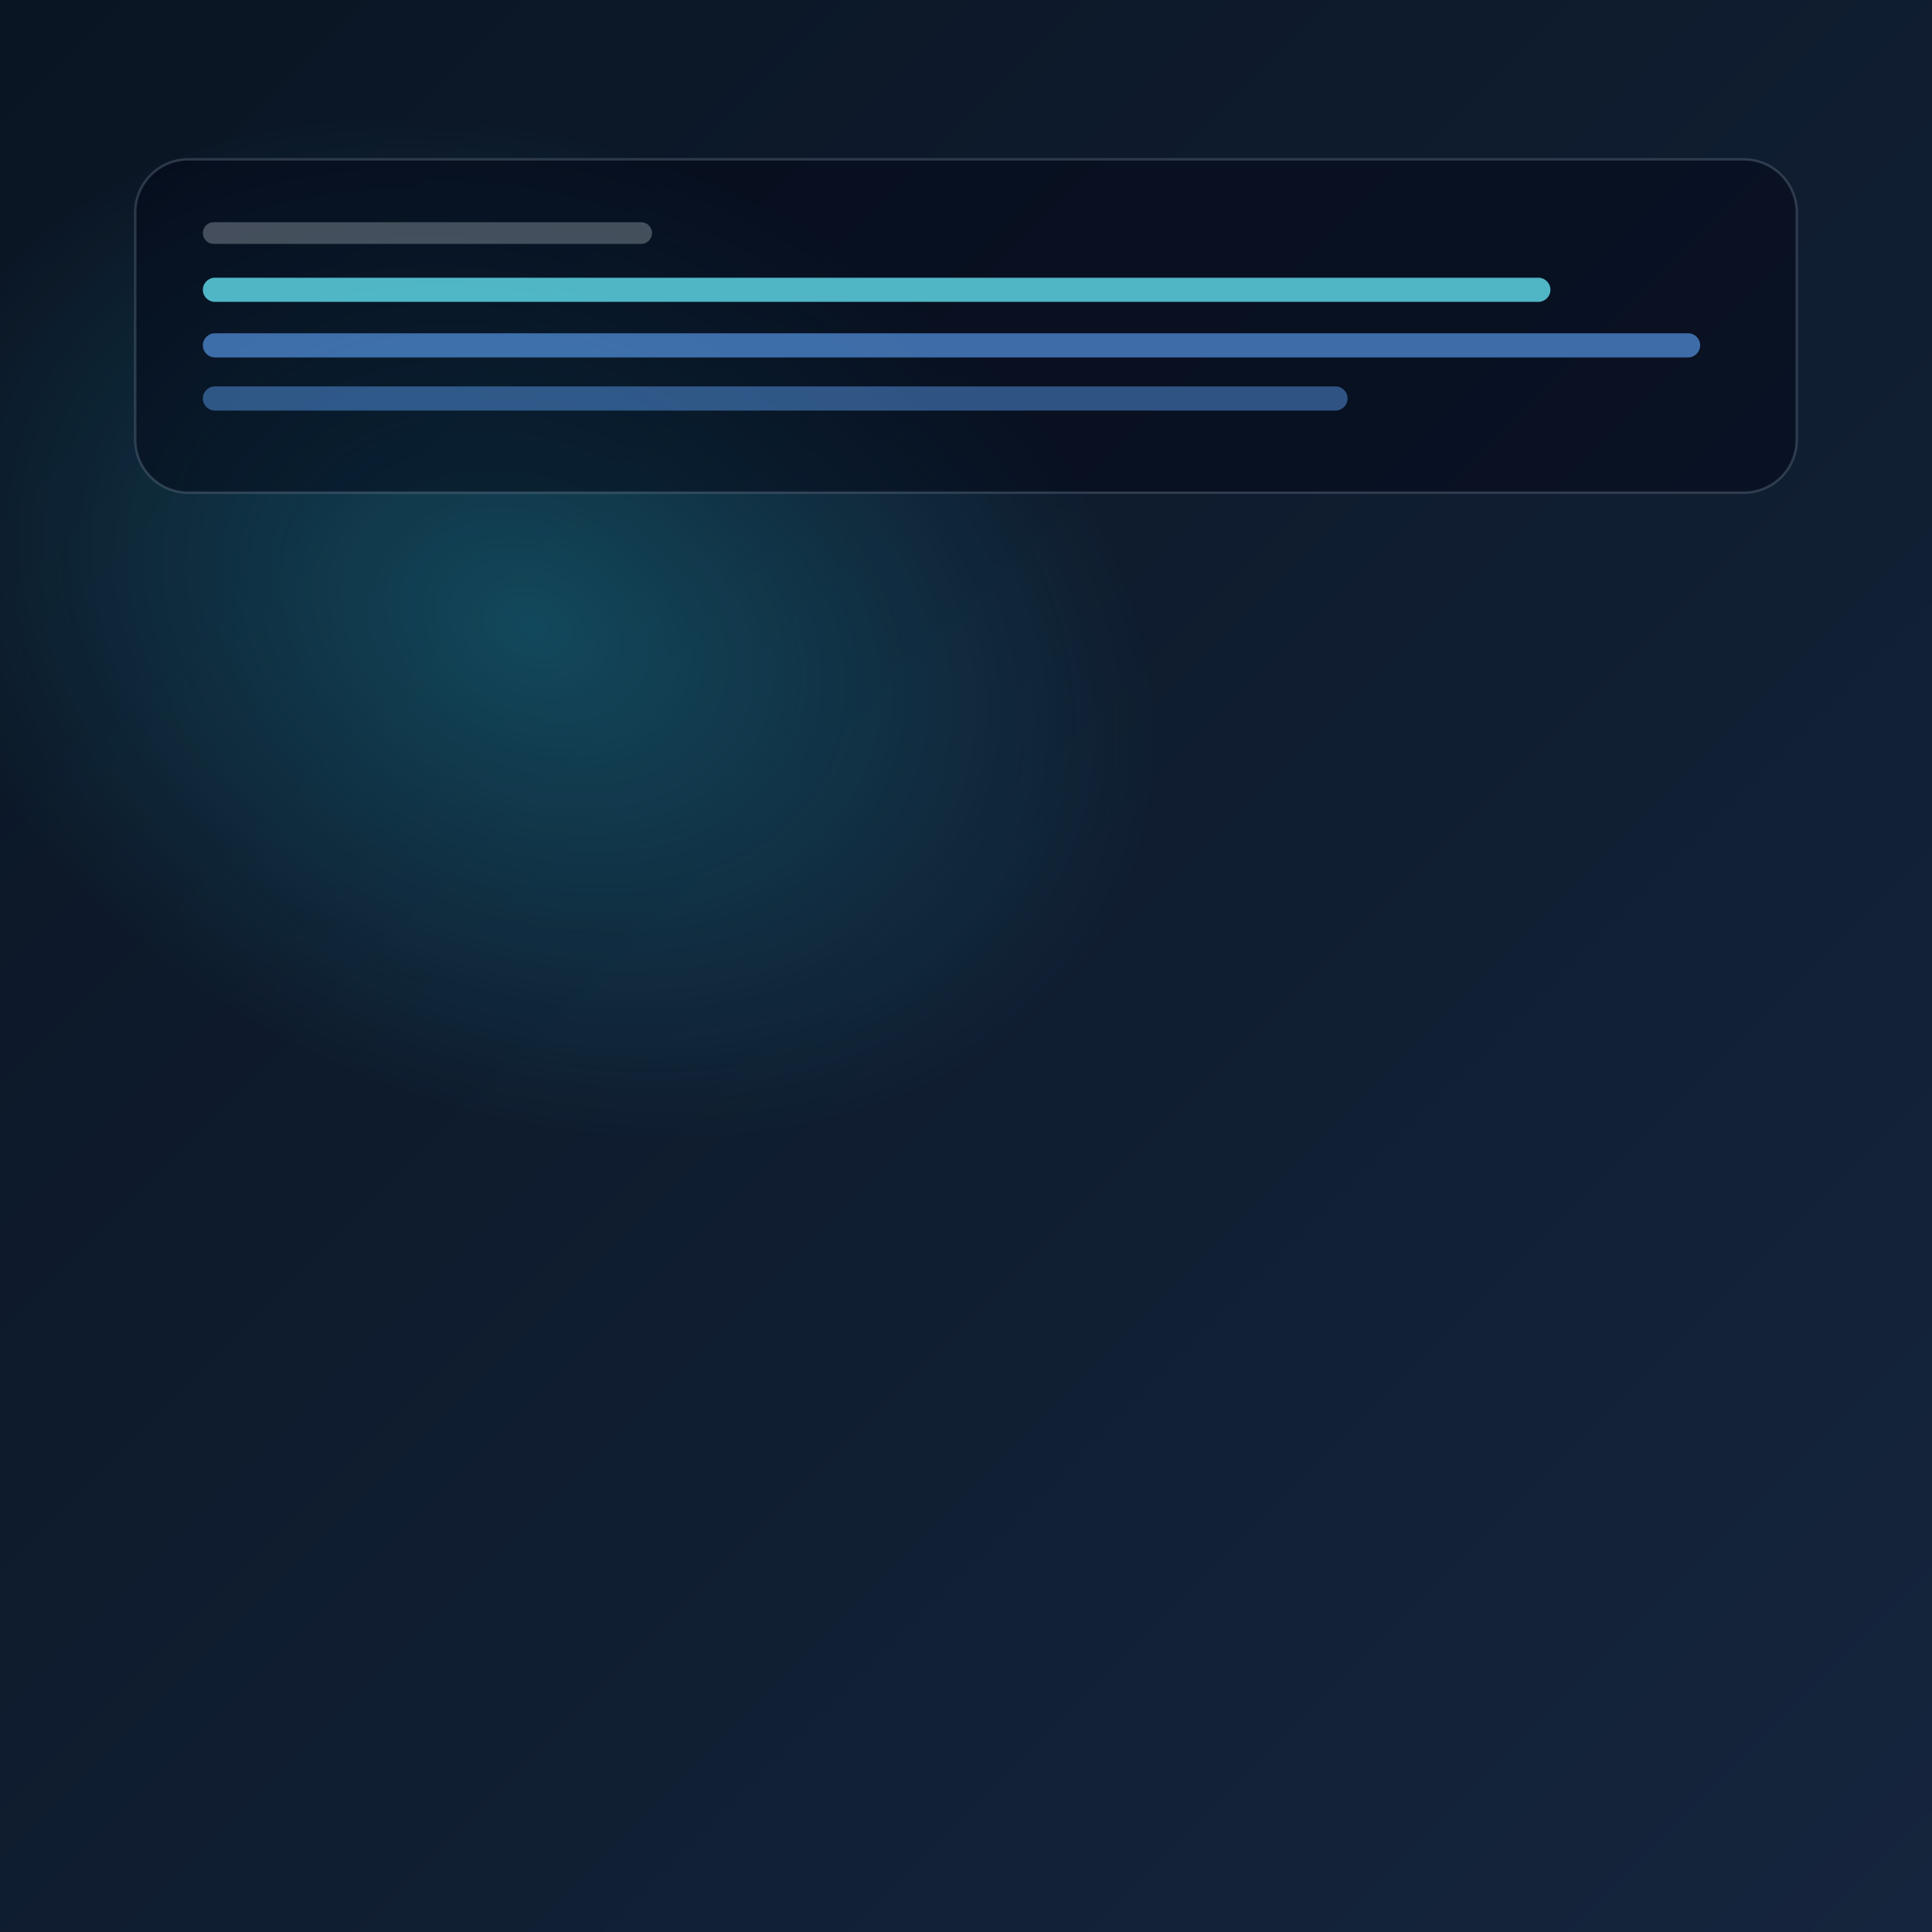
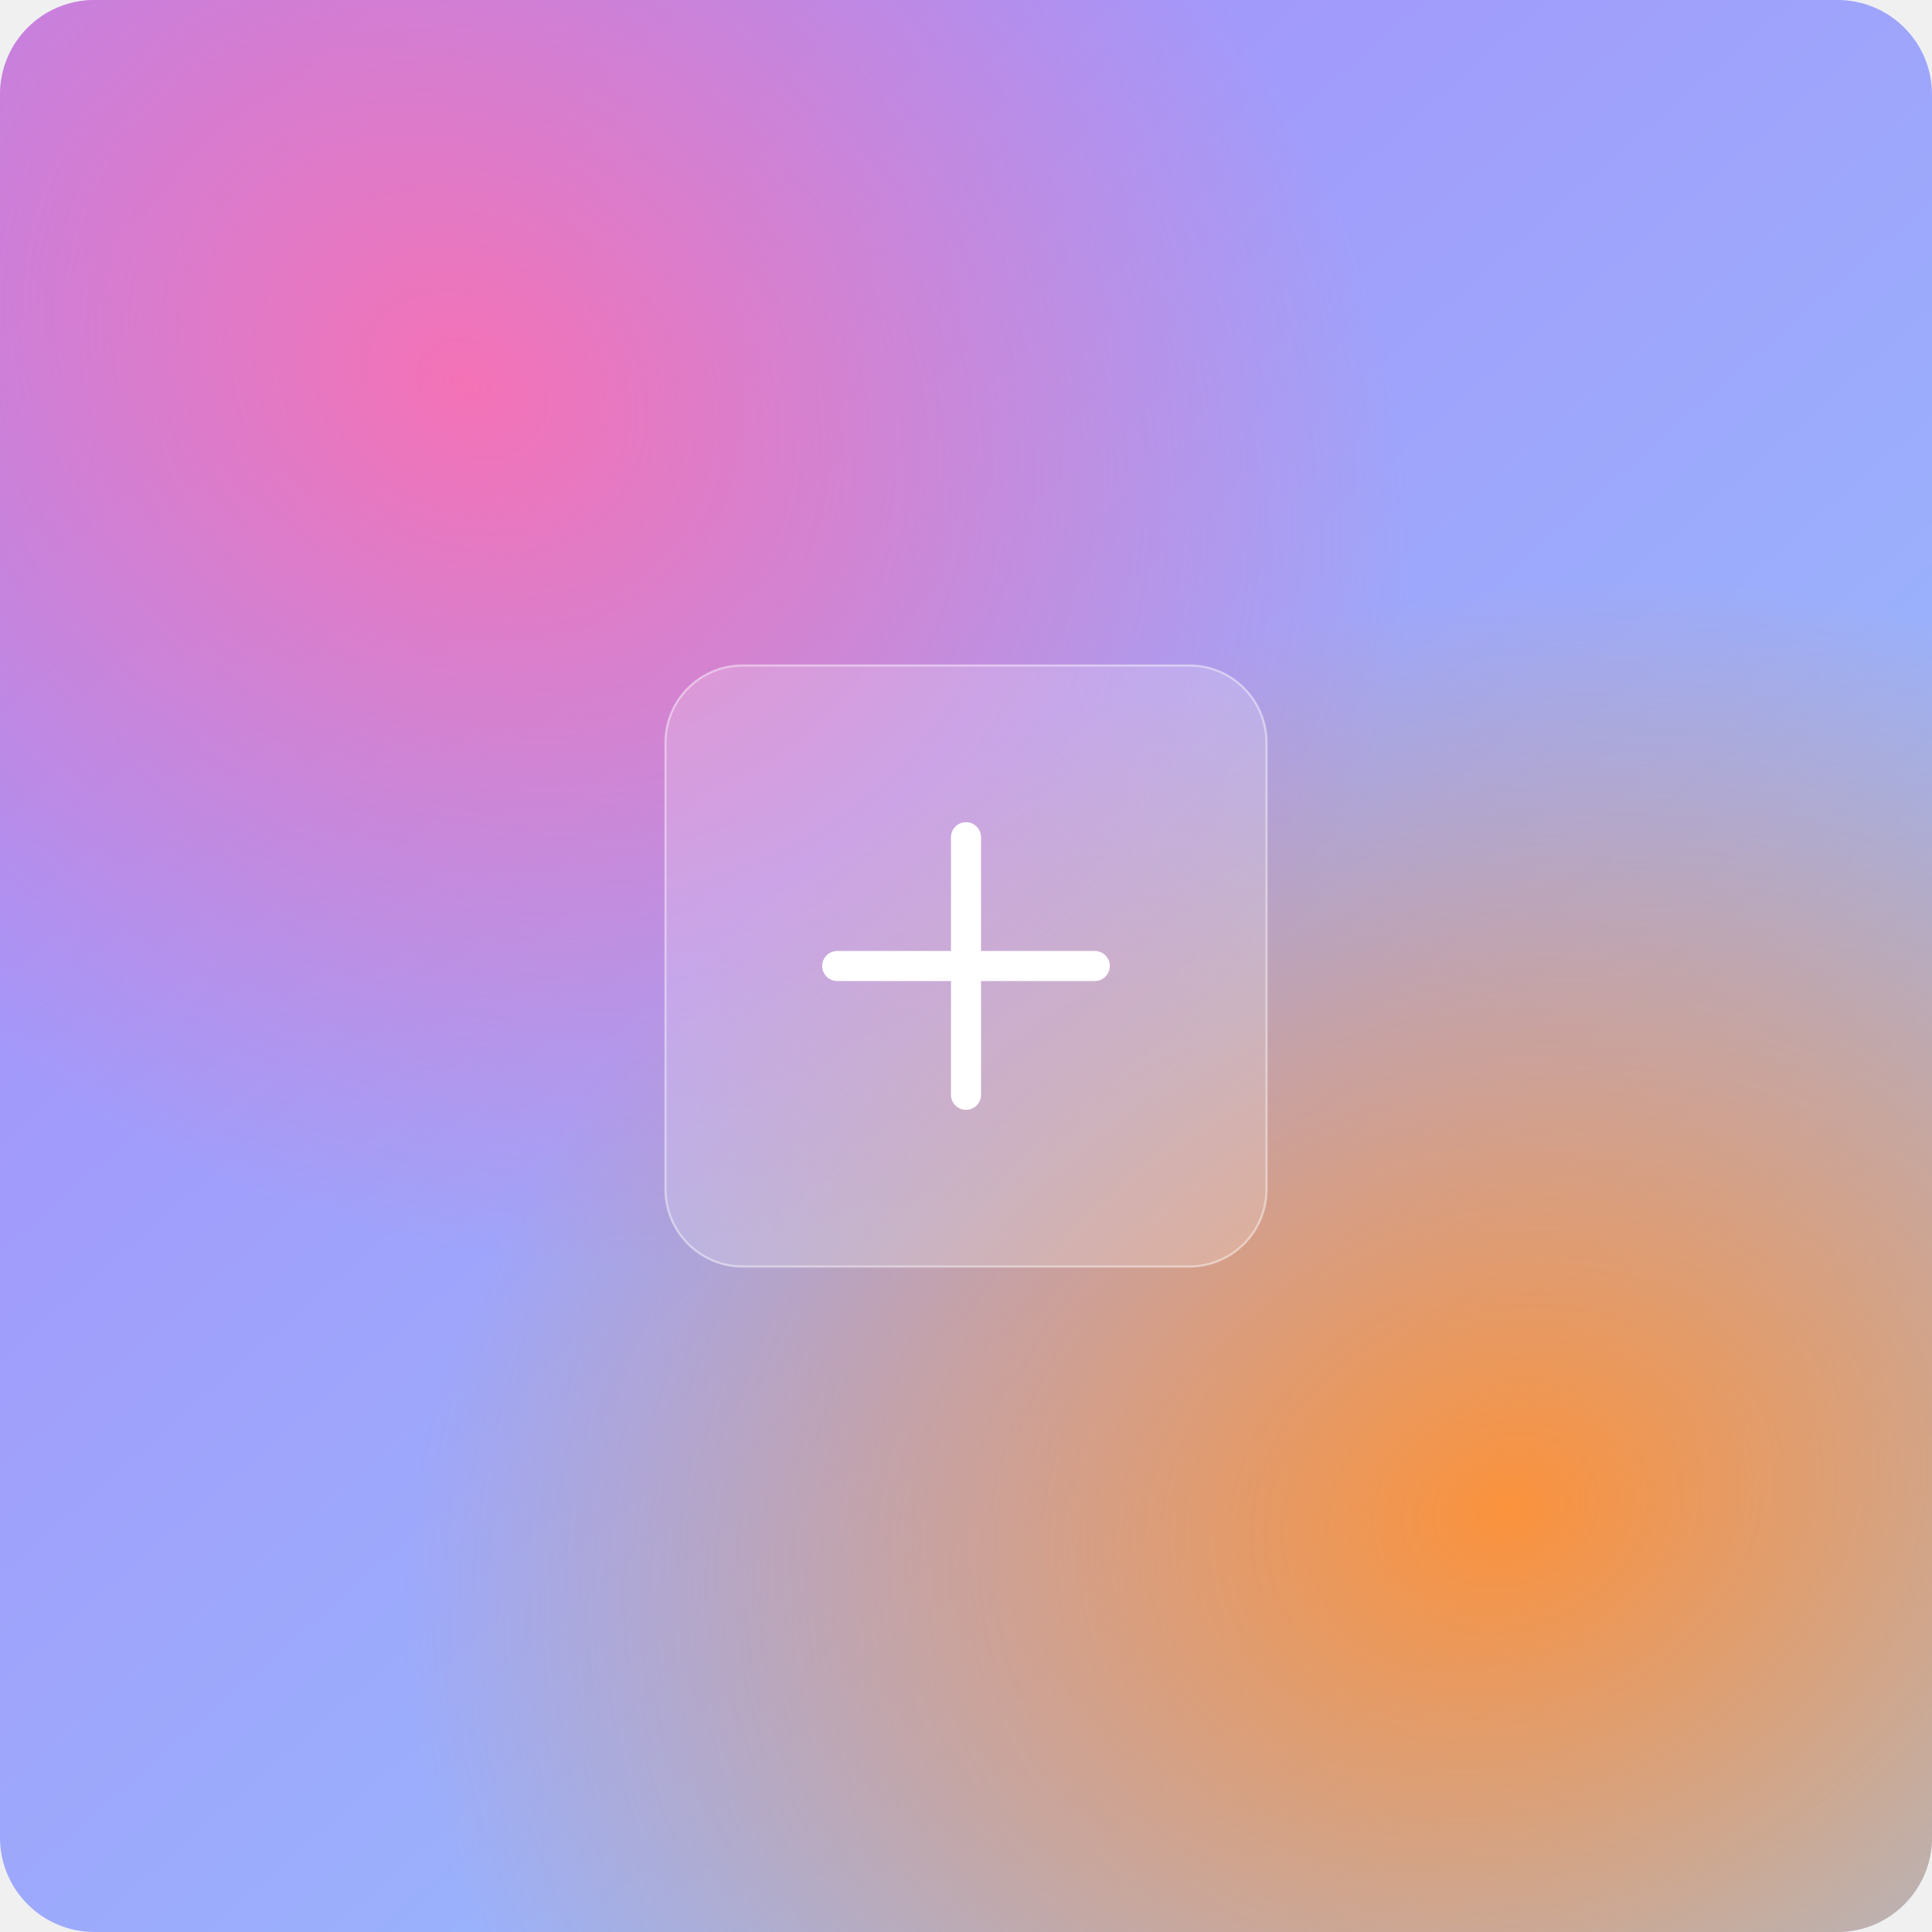
- <svg xmlns="http://www.w3.org/2000/svg" width="800" height="800" viewBox="0 0 800 800" fill="none">
+ <svg xmlns="http://www.w3.org/2000/svg" width="900" height="900" viewBox="0 0 900 900" fill="none">
  <defs>
-     <linearGradient id="b1" x1="0" y1="0" x2="800" y2="800" gradientUnits="userSpaceOnUse">
-       <stop stop-color="#0A1523" />
-       <stop offset="1" stop-color="#15253D" />
+     <radialGradient id="g1a" cx="0" cy="0" r="1" gradientUnits="userSpaceOnUse" gradientTransform="translate(220 180) rotate(36) scale(460 380)">
+       <stop stop-color="#F472B6" />
+       <stop offset="1" stop-color="#F472B6" stop-opacity="0" />
+     </radialGradient>
+     <radialGradient id="g1b" cx="0" cy="0" r="1" gradientUnits="userSpaceOnUse" gradientTransform="translate(700 700) rotate(-18) scale(520 420)">
+       <stop stop-color="#FB923C" />
+       <stop offset="1" stop-color="#FB923C" stop-opacity="0" />
+     </radialGradient>
+     <linearGradient id="g1c" x1="120" y1="40" x2="840" y2="860" gradientUnits="userSpaceOnUse">
+       <stop stop-color="#A78BFA" />
+       <stop offset="1" stop-color="#93C5FD" />
    </linearGradient>
-     <radialGradient id="g1" cx="0" cy="0" r="1" gradientUnits="userSpaceOnUse" gradientTransform="translate(220 260) rotate(24) scale(270 200)">
-       <stop stop-color="#22D3EE" stop-opacity="0.25" />
-       <stop offset="1" stop-color="#22D3EE" stop-opacity="0" />
-     </radialGradient>
  </defs>
-   <rect width="800" height="800" fill="url(#b1)" />
-   <rect width="800" height="800" fill="url(#g1)" />
-   <rect x="56" y="66" width="688" height="138" rx="22" fill="#020617" fill-opacity="0.5" stroke="#94A3B8" stroke-opacity="0.26" />
-   <rect x="84" y="92" width="186" height="9" rx="4.5" fill="#E2E8F0" fill-opacity="0.28" />
-   <rect x="84" y="115" width="558" height="10" rx="5" fill="#67E8F9" fill-opacity="0.76" />
-   <rect x="84" y="138" width="620" height="10" rx="5" fill="#60A5FA" fill-opacity="0.62" />
-   <rect x="84" y="160" width="474" height="10" rx="5" fill="#60A5FA" fill-opacity="0.45" />
+   <rect width="900" height="900" rx="44" fill="url(#g1c)" />
+   <rect width="900" height="900" rx="44" fill="url(#g1a)" />
+   <rect width="900" height="900" rx="44" fill="url(#g1b)" />
+   <rect x="310" y="310" width="280" height="280" rx="36" fill="#FFFFFF" fill-opacity="0.18" stroke="#FFFFFF" stroke-opacity="0.45" />
+   <path d="M390 450H510" stroke="white" stroke-width="14" stroke-linecap="round" />
+   <path d="M450 390V510" stroke="white" stroke-width="14" stroke-linecap="round" />
</svg>
